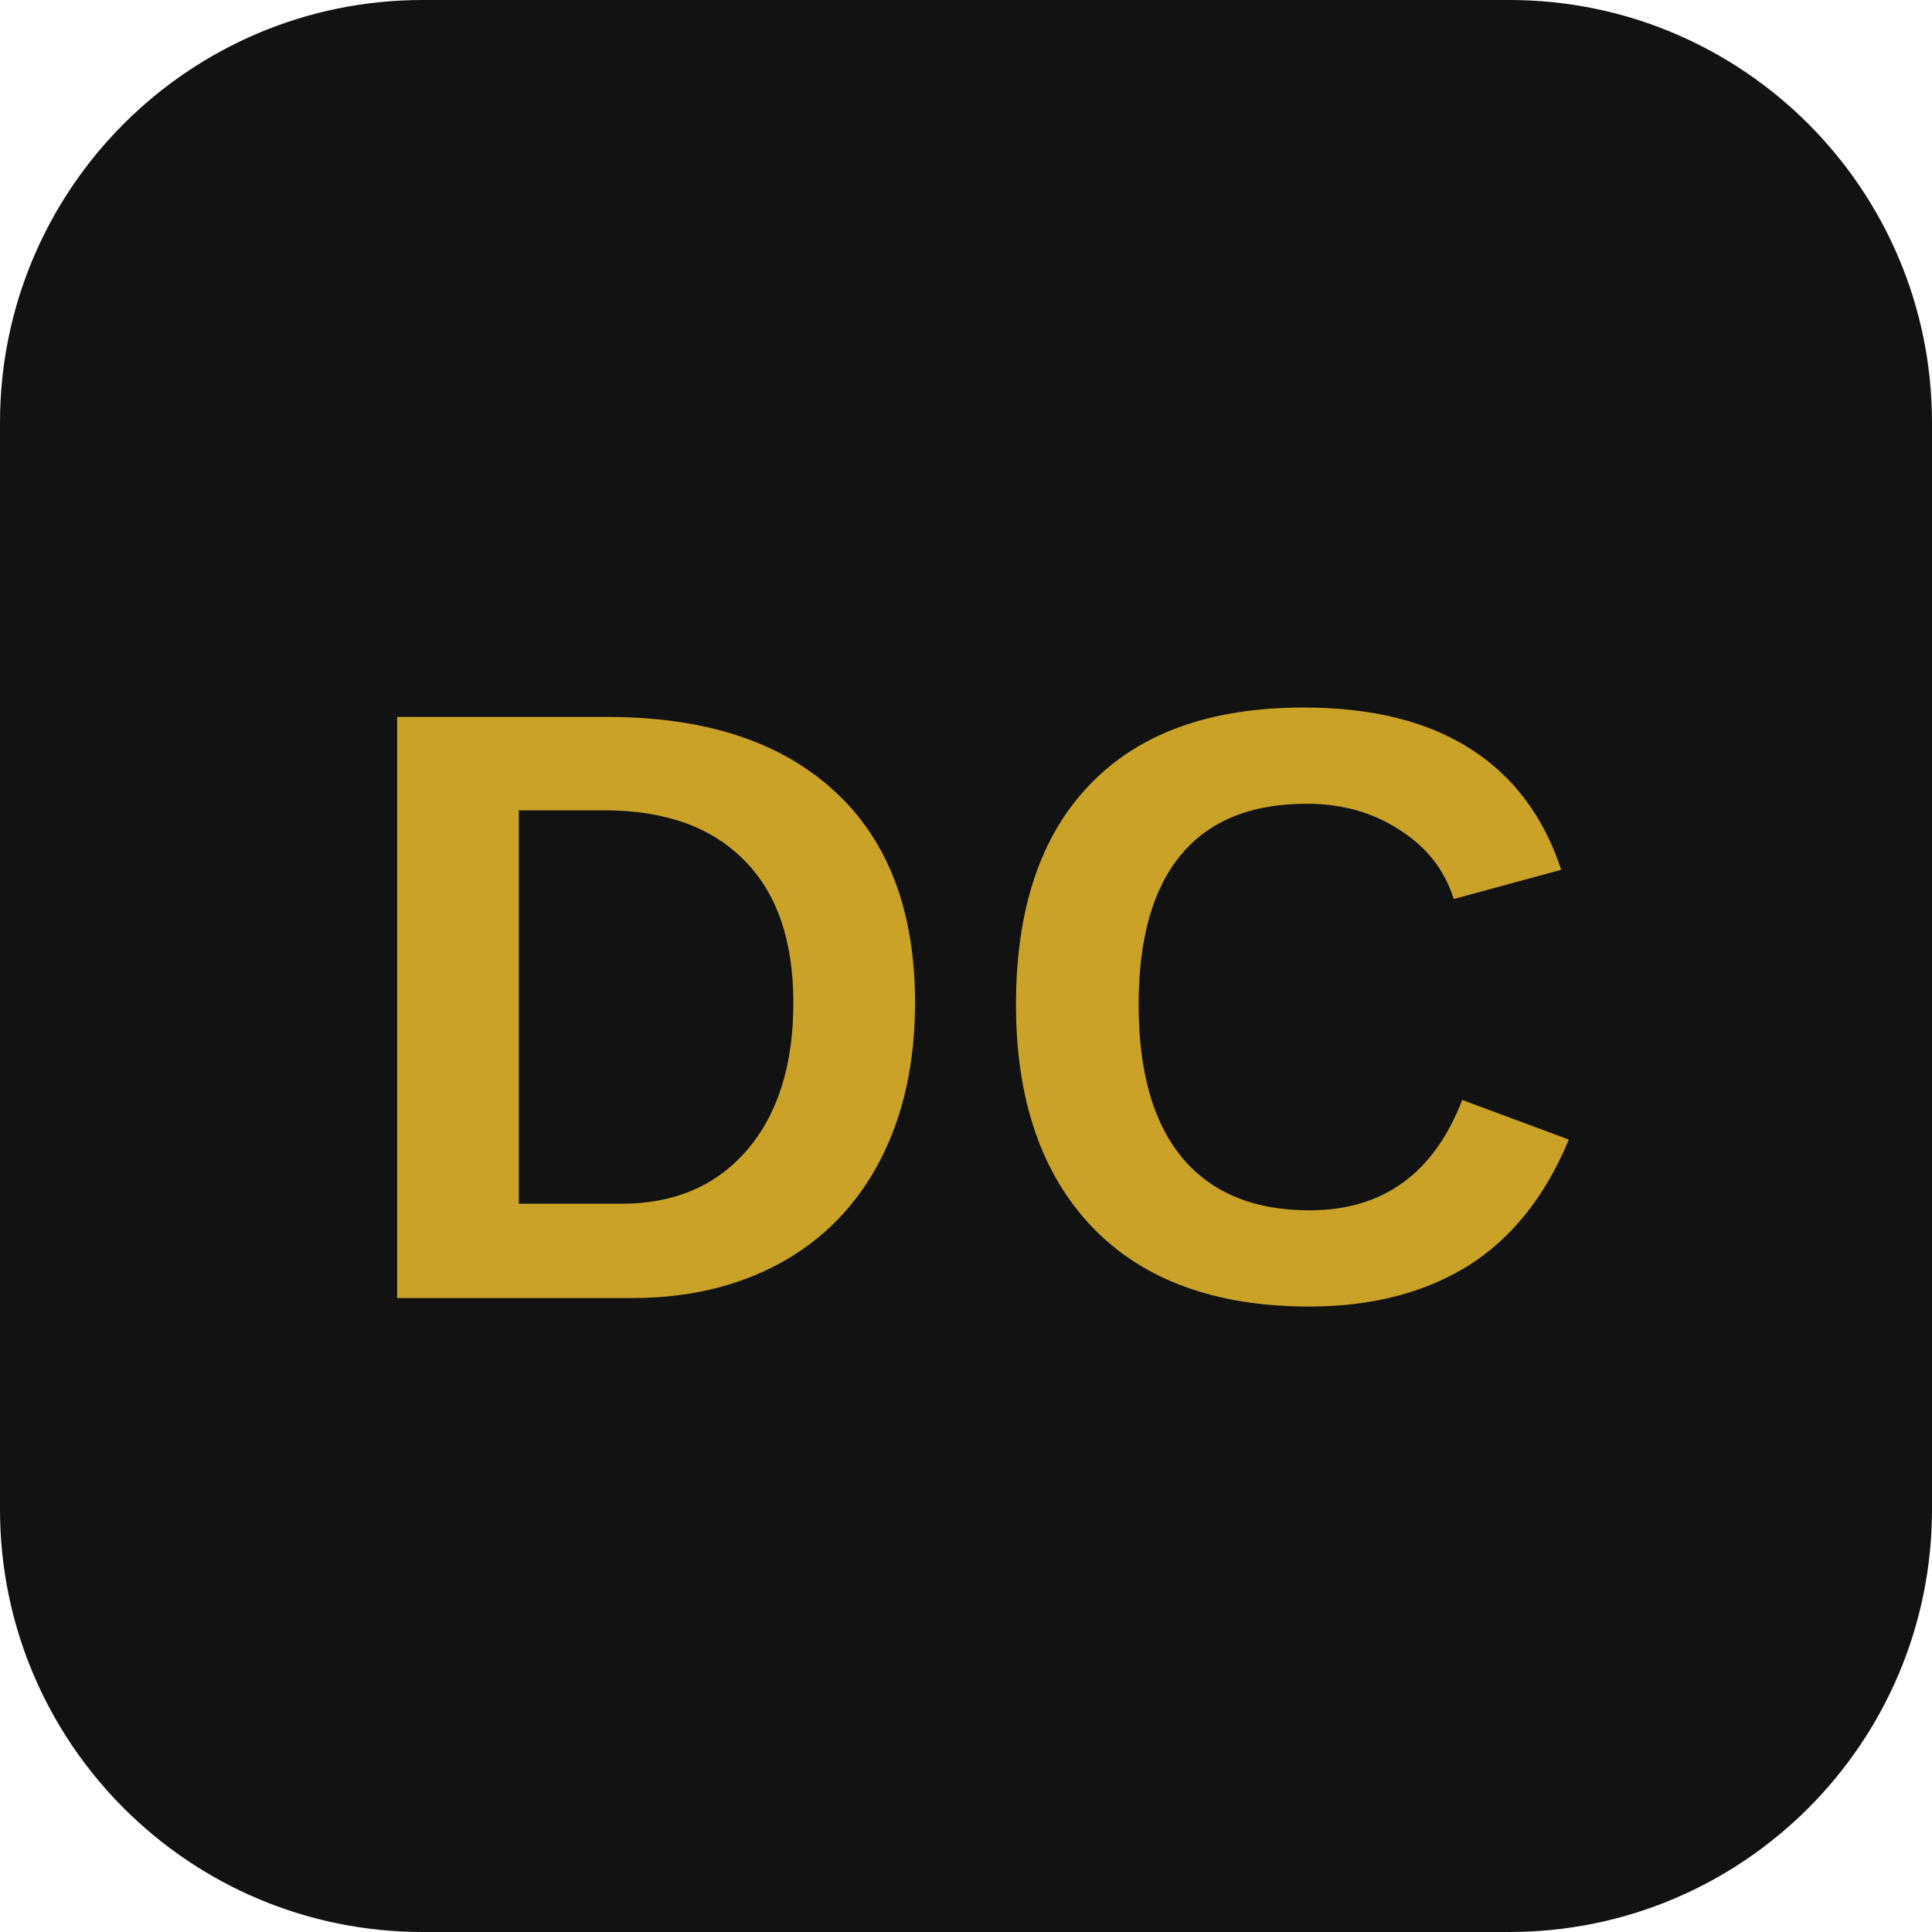
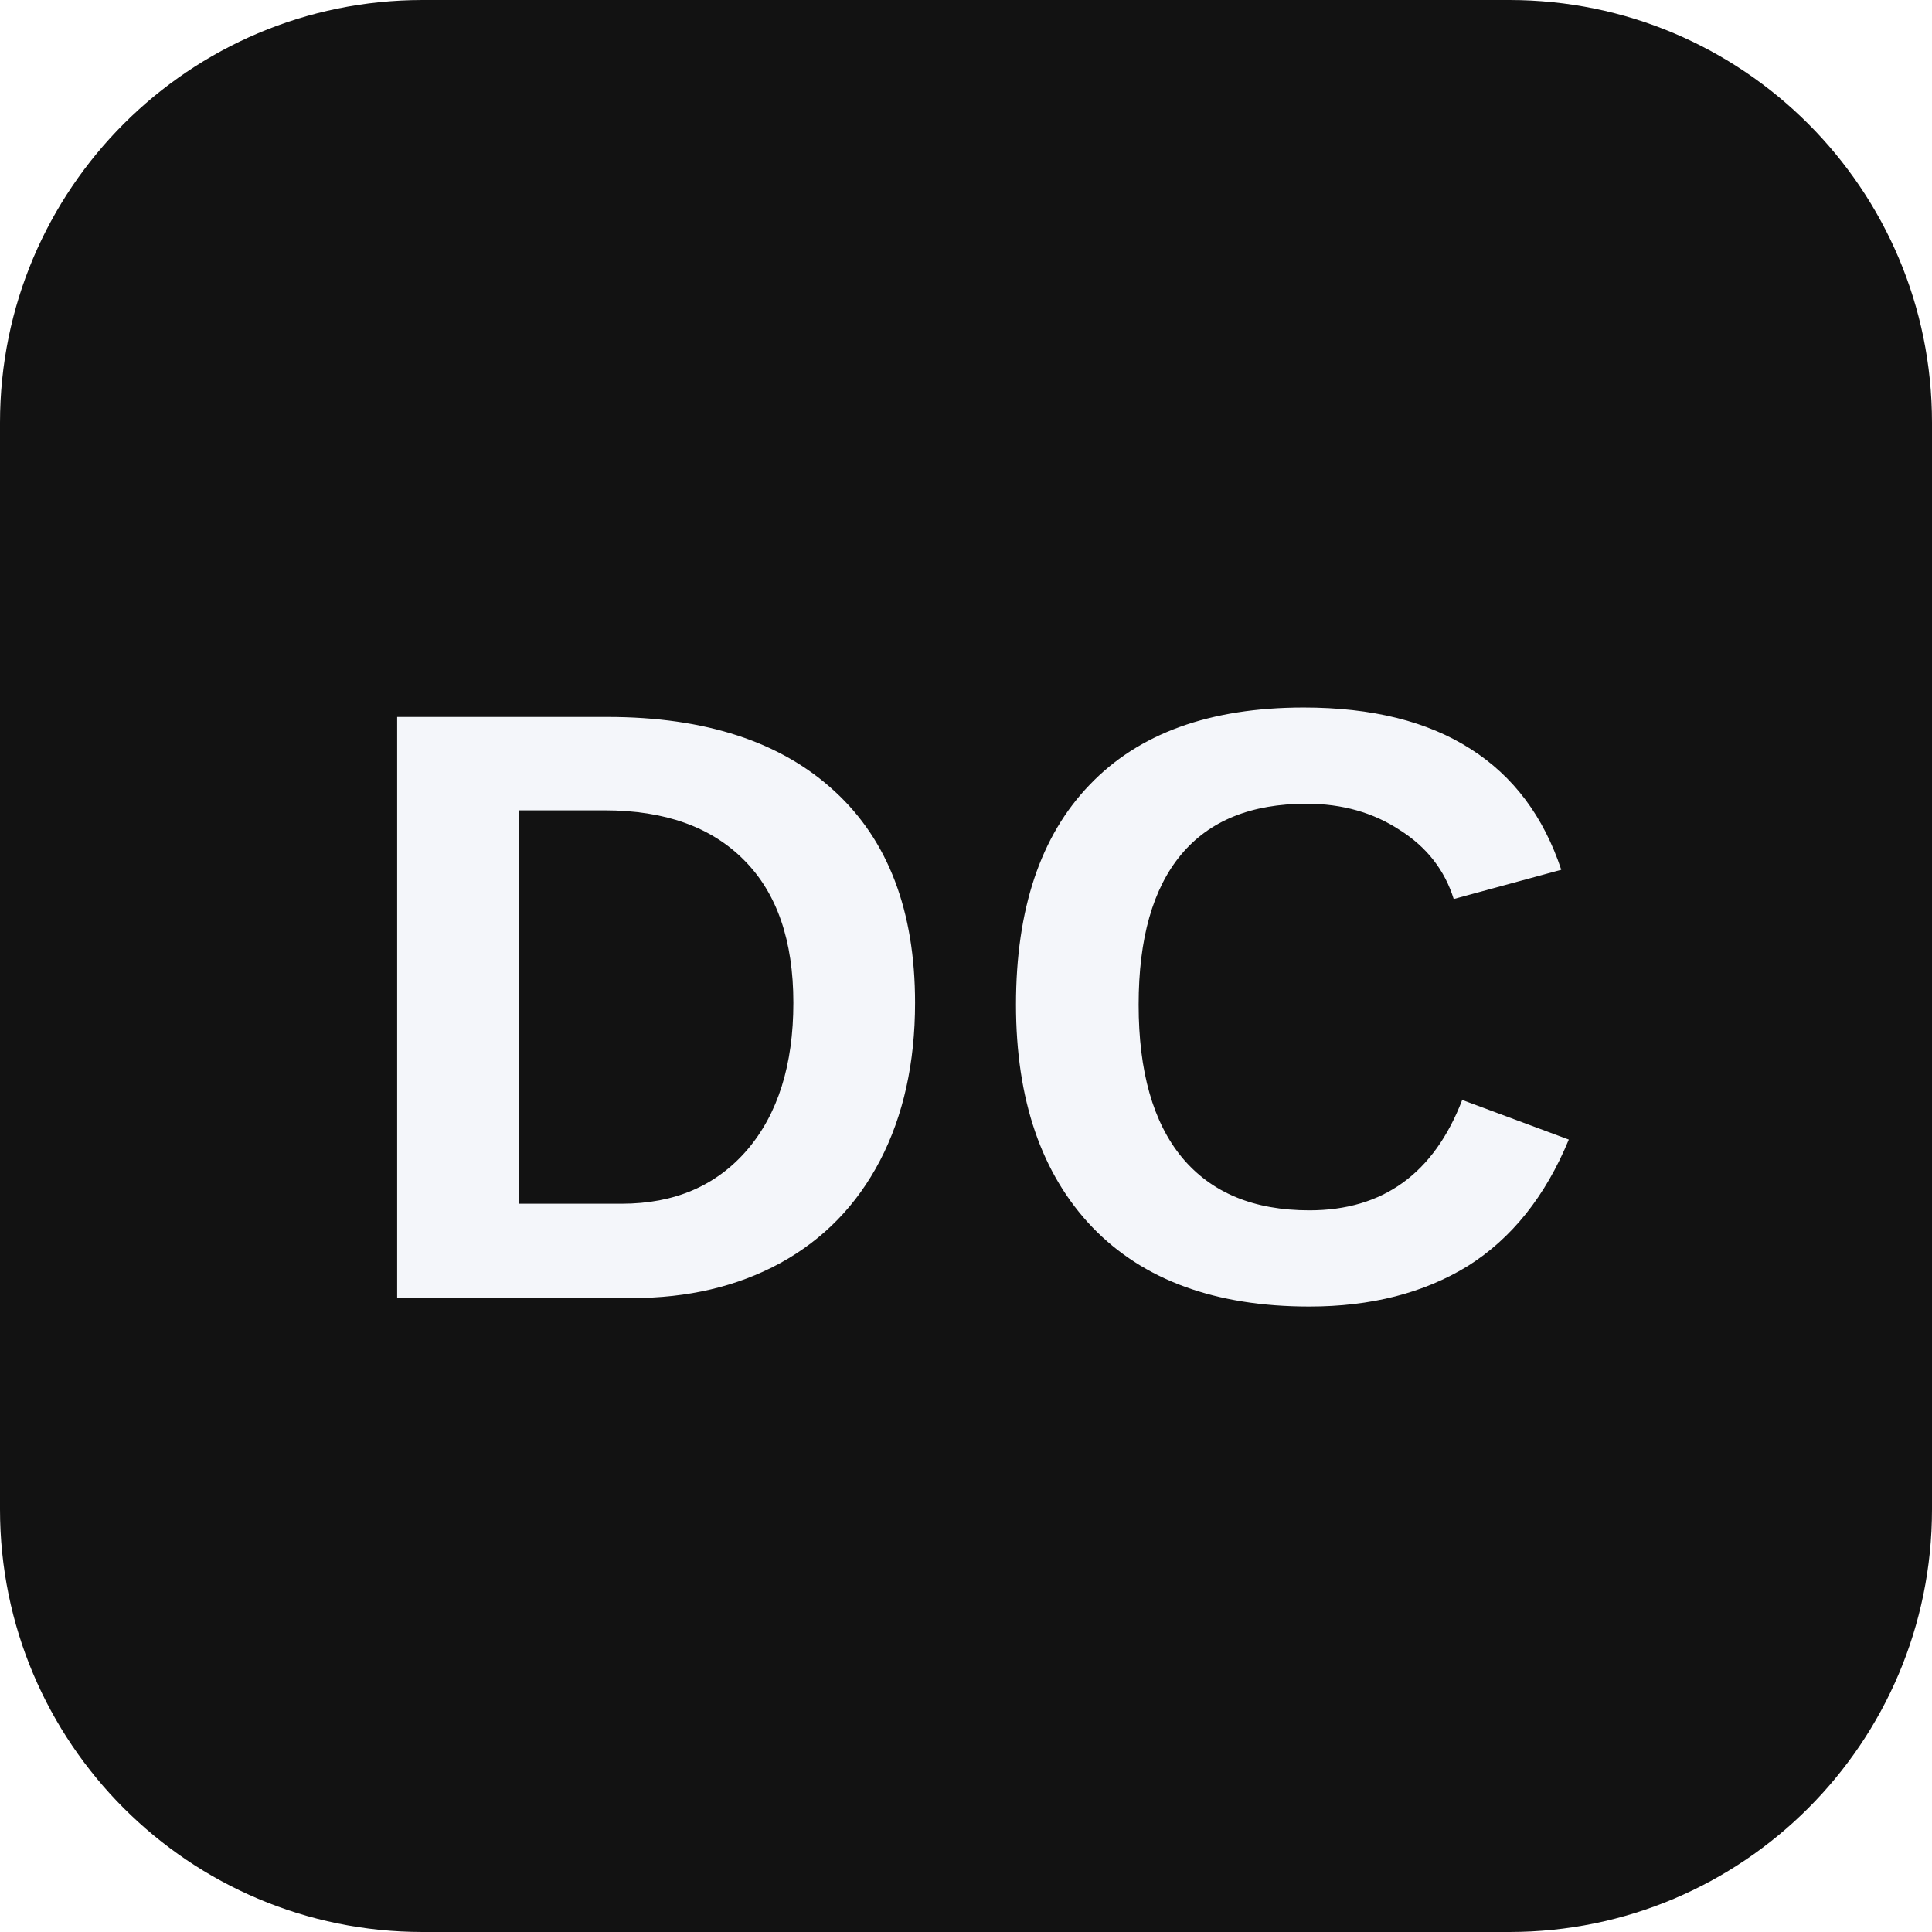
<svg xmlns="http://www.w3.org/2000/svg" viewBox="0 0 32 32">
  <rect width="32" height="32" rx="7" fill="#121212" />
-   <text x="16" y="21.5" text-anchor="middle" font-family="Arial, Helvetica, sans-serif" font-weight="700" font-size="14" letter-spacing="0.5" fill="#C9A227">DC</text>
+   <text x="16" y="21.5" text-anchor="middle" font-family="Arial, Helvetica, sans-serif" font-weight="700" font-size="14" letter-spacing="0.5" fill="#F4F6FA">DC</text>
</svg>
